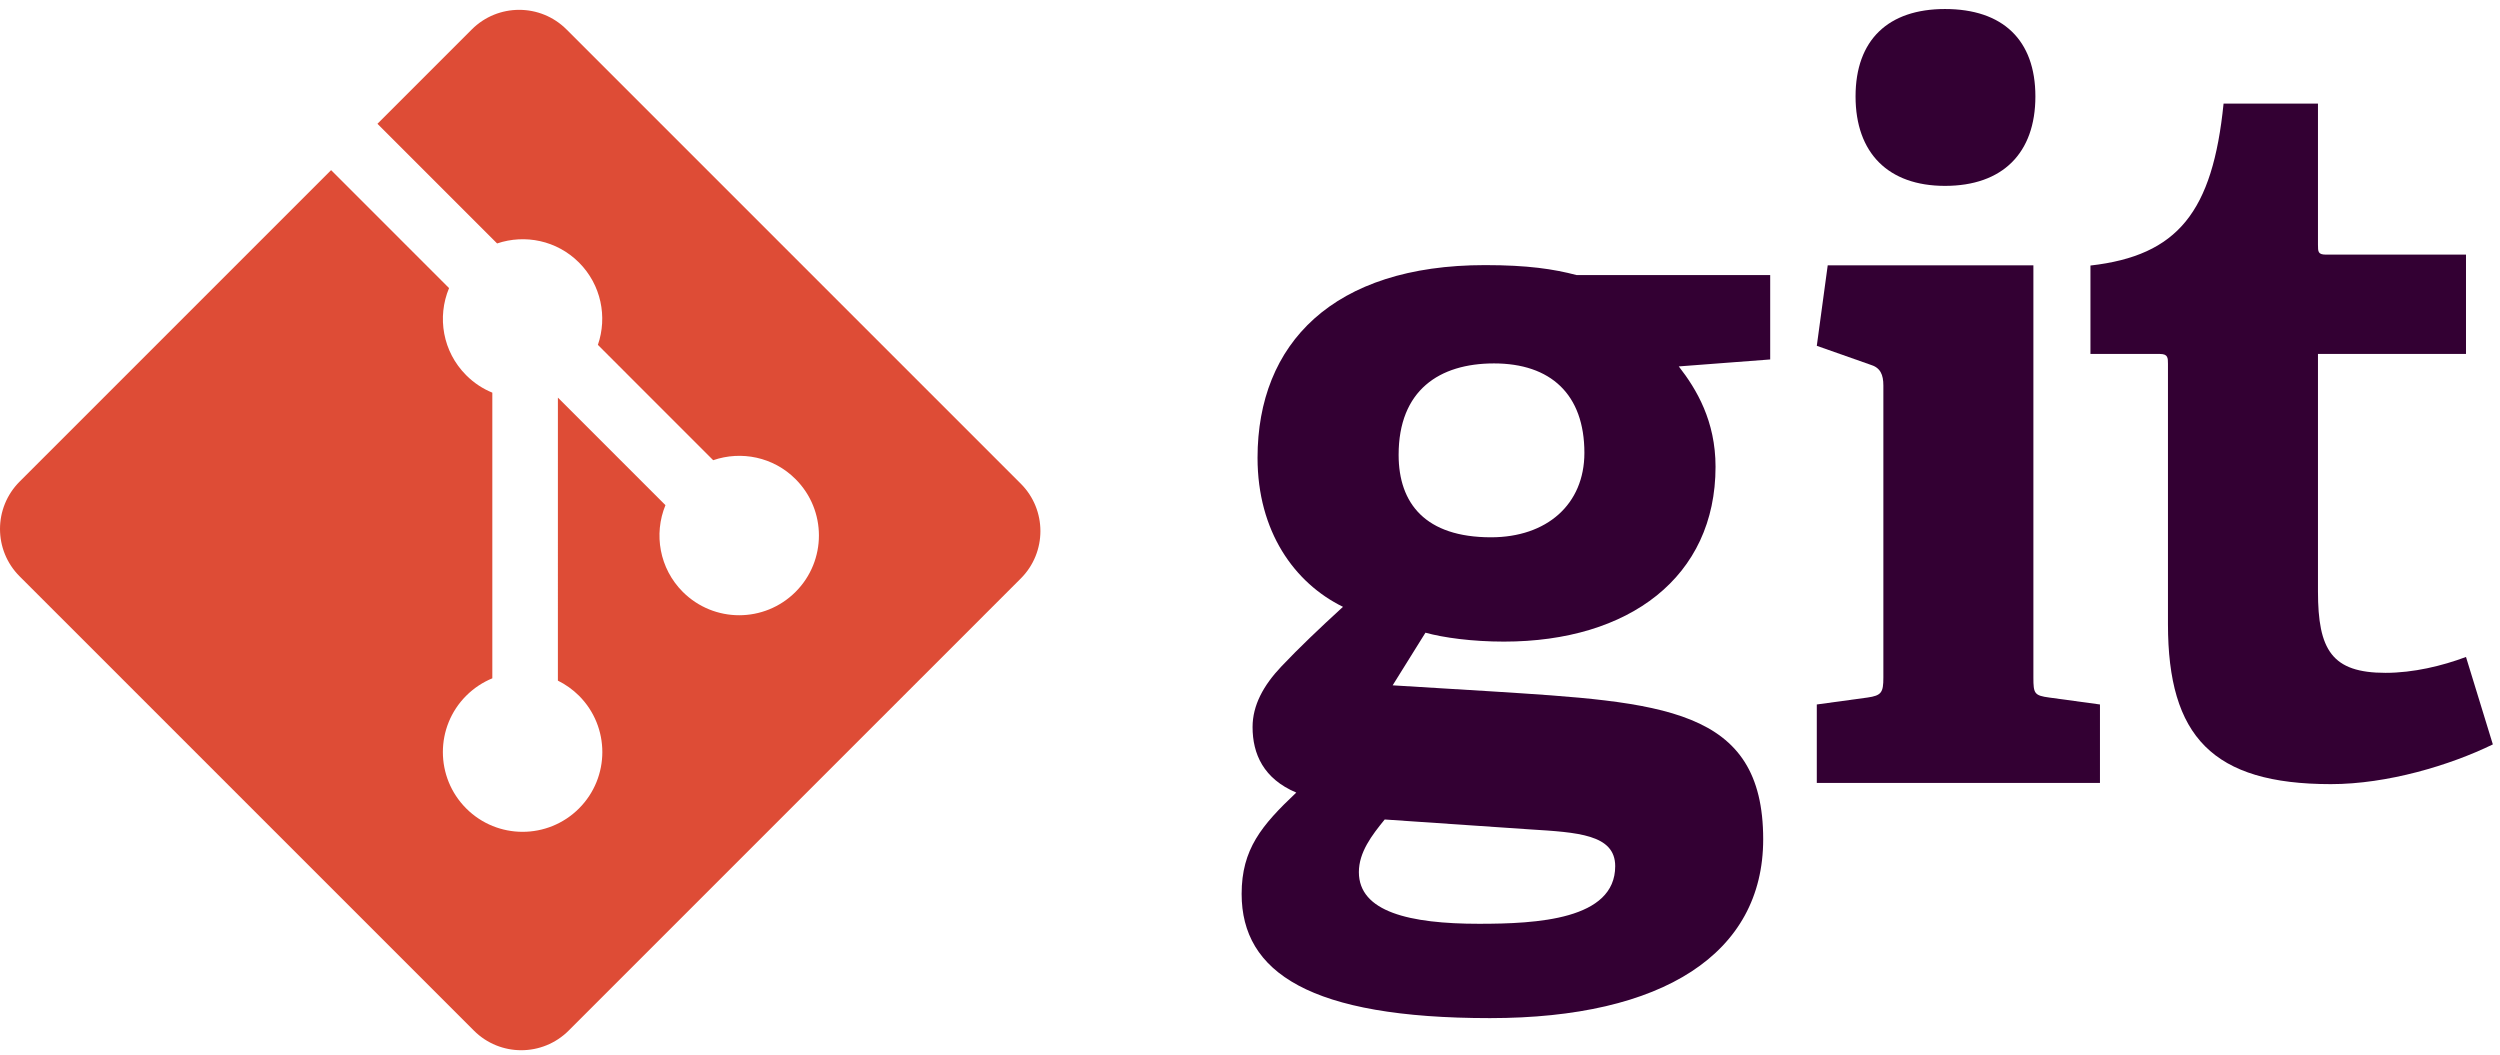
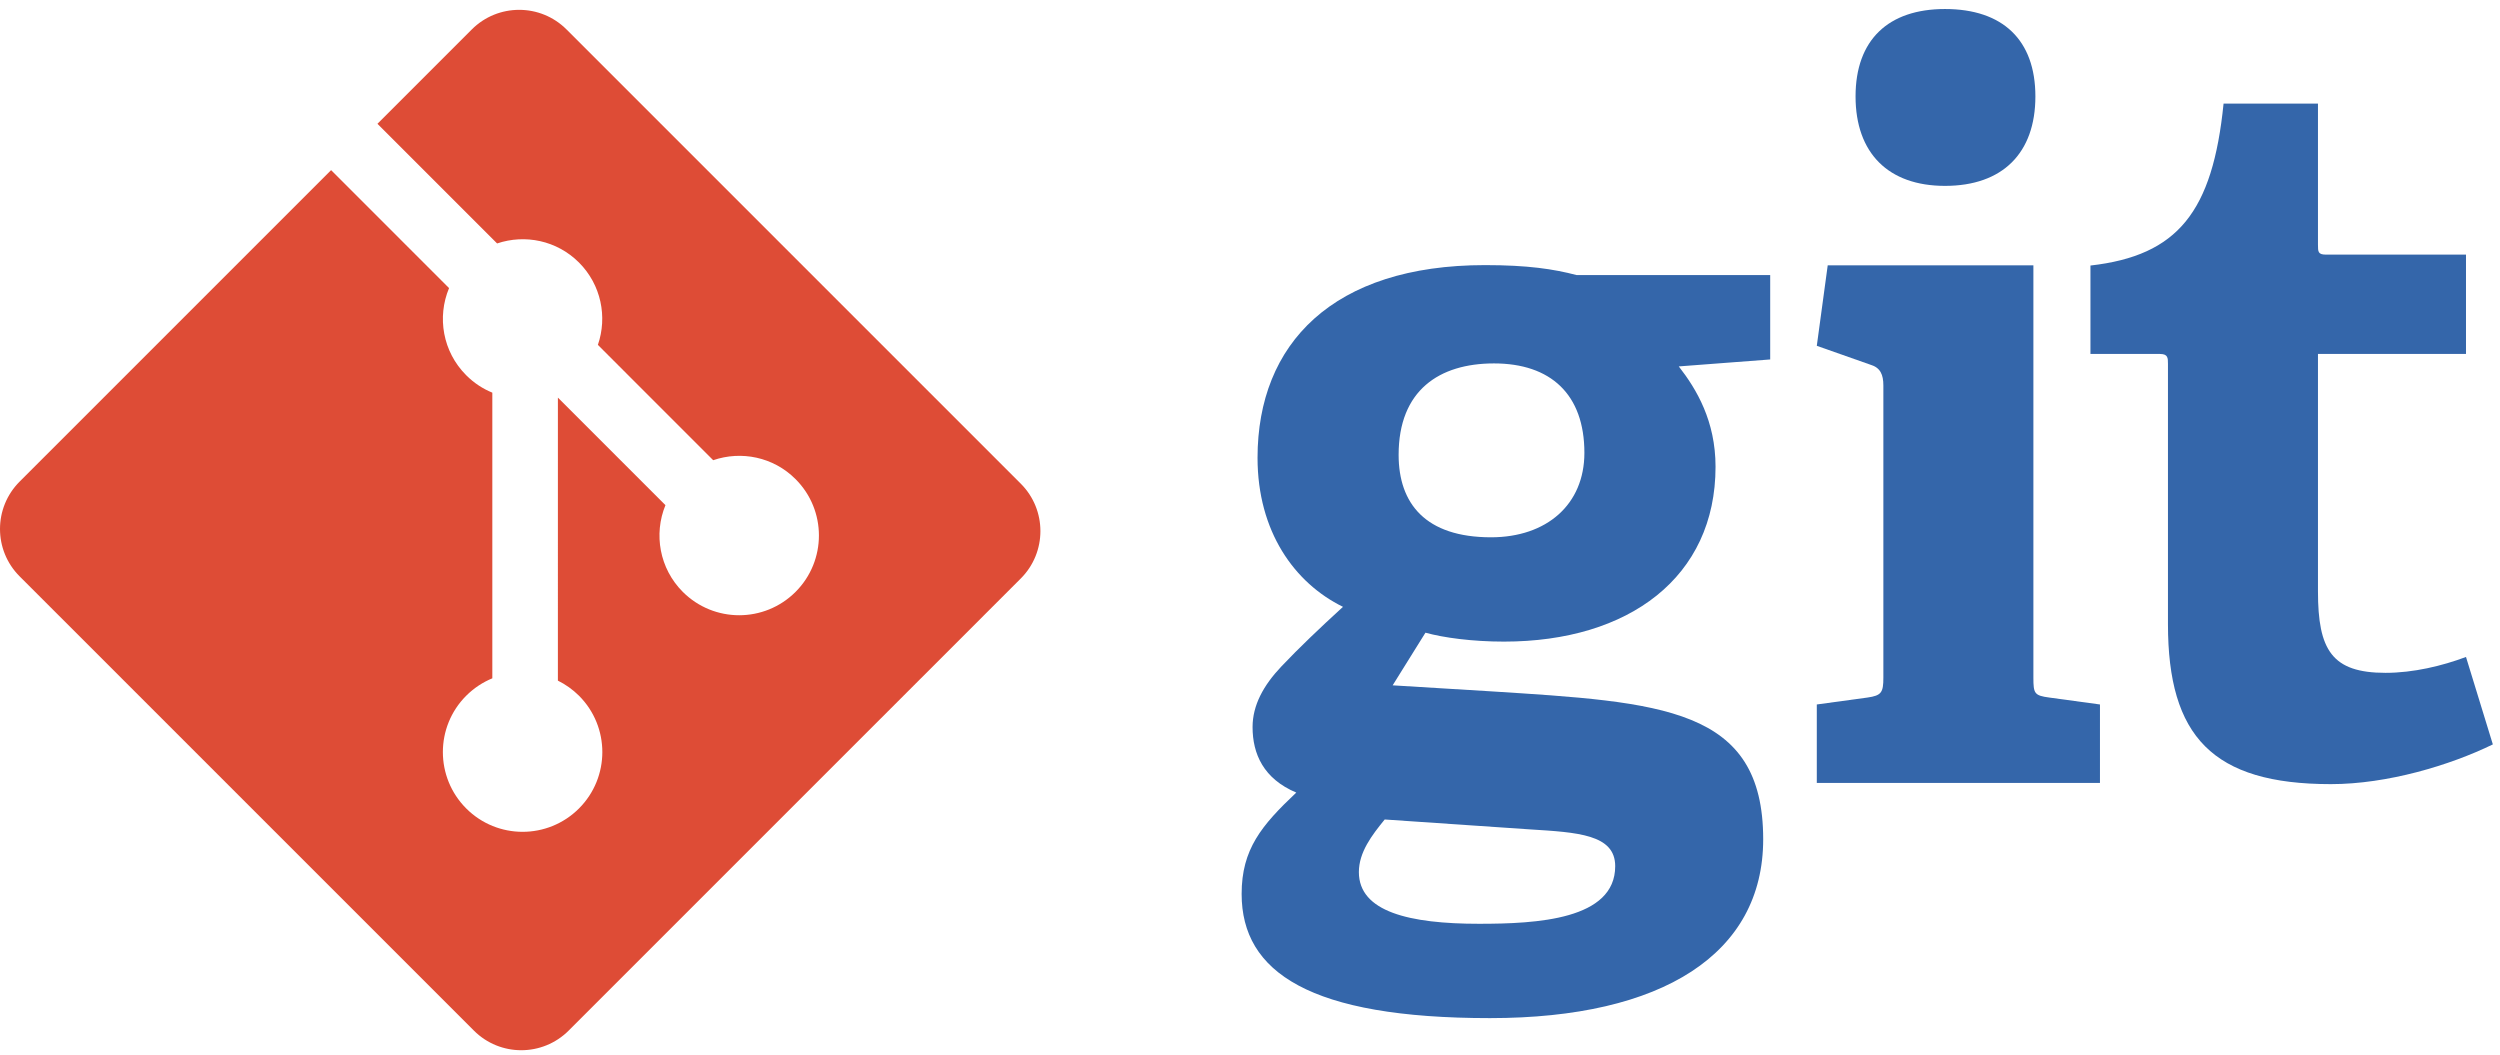
<svg xmlns="http://www.w3.org/2000/svg" width="256px" height="108px" viewBox="0 0 256 108" version="1.1" preserveAspectRatio="xMidYMid">
  <g>
-     <path d="M152.984,37.214 C147.387,37.214 143.219,39.962 143.219,46.576 C143.219,51.559 145.966,55.019 152.682,55.019 C158.375,55.019 162.242,51.664 162.242,46.37 C162.242,40.37 158.782,37.214 152.984,37.214 L152.984,37.214 L152.984,37.214 Z M141.794,83.915 C140.469,85.54 139.149,87.268 139.149,89.305 C139.149,93.372 144.335,94.596 151.458,94.596 C157.359,94.596 165.397,94.182 165.397,88.696 C165.397,85.435 161.53,85.234 156.644,84.928 L141.794,83.915 L141.794,83.915 Z M171.907,37.521 C173.735,39.861 175.671,43.118 175.671,47.797 C175.671,59.089 166.82,65.701 154.004,65.701 C150.745,65.701 147.795,65.295 145.966,64.787 L142.607,70.178 L152.576,70.787 C170.178,71.909 180.551,72.419 180.551,85.944 C180.551,97.646 170.279,104.255 152.576,104.255 C134.163,104.255 127.143,99.576 127.143,91.539 C127.143,86.961 129.178,84.524 132.739,81.161 C129.381,79.742 128.263,77.2 128.263,74.452 C128.263,72.212 129.381,70.178 131.215,68.243 C133.045,66.313 135.079,64.378 137.521,62.14 C132.537,59.698 128.772,54.408 128.772,46.878 C128.772,35.181 136.504,27.147 152.066,27.147 C156.442,27.147 159.088,27.549 161.428,28.164 L181.268,28.164 L181.268,36.808 L171.907,37.521 L171.907,37.521 Z" fill="#330033" />
-     <path d="M199.166,19.034 C193.365,19.034 190.009,15.674 190.009,9.873 C190.009,4.08 193.365,0.923 199.166,0.923 C205.067,0.923 208.424,4.08 208.424,9.873 C208.424,15.674 205.067,19.034 199.166,19.034 L199.166,19.034 L199.166,19.034 Z M186.04,80.171 L186.04,72.138 L191.23,71.429 C192.655,71.223 192.857,70.919 192.857,69.39 L192.857,39.48 C192.857,38.364 192.553,37.648 191.532,37.346 L186.04,35.411 L187.158,27.173 L208.219,27.173 L208.219,69.39 C208.219,71.021 208.317,71.223 209.848,71.429 L215.036,72.138 L215.036,80.171 L186.04,80.171 L186.04,80.171 Z" fill="#330033" />
-     <path d="M255.267,76.227 C250.891,78.362 244.482,80.295 238.681,80.295 C226.575,80.295 221.999,75.417 221.999,63.916 L221.999,37.263 C221.999,36.654 221.999,36.246 221.182,36.246 L214.062,36.246 L214.062,27.191 C223.017,26.172 226.575,21.695 227.694,10.606 L237.36,10.606 L237.36,25.056 C237.36,25.766 237.36,26.073 238.175,26.073 L252.518,26.073 L252.518,36.246 L237.36,36.246 L237.36,60.559 C237.36,66.561 238.786,68.899 244.277,68.899 C247.129,68.899 250.076,68.188 252.518,67.273 L255.267,76.227" fill="#330033" />
+     <path d="M152.984,37.214 C147.387,37.214 143.219,39.962 143.219,46.576 C143.219,51.559 145.966,55.019 152.682,55.019 C158.375,55.019 162.242,51.664 162.242,46.37 C162.242,40.37 158.782,37.214 152.984,37.214 L152.984,37.214 L152.984,37.214 Z M141.794,83.915 C140.469,85.54 139.149,87.268 139.149,89.305 C139.149,93.372 144.335,94.596 151.458,94.596 C157.359,94.596 165.397,94.182 165.397,88.696 C165.397,85.435 161.53,85.234 156.644,84.928 L141.794,83.915 L141.794,83.915 Z M171.907,37.521 C173.735,39.861 175.671,43.118 175.671,47.797 C175.671,59.089 166.82,65.701 154.004,65.701 C150.745,65.701 147.795,65.295 145.966,64.787 L142.607,70.178 L152.576,70.787 C170.178,71.909 180.551,72.419 180.551,85.944 C180.551,97.646 170.279,104.255 152.576,104.255 C134.163,104.255 127.143,99.576 127.143,91.539 C127.143,86.961 129.178,84.524 132.739,81.161 C129.381,79.742 128.263,77.2 128.263,74.452 C128.263,72.212 129.381,70.178 131.215,68.243 C133.045,66.313 135.079,64.378 137.521,62.14 C132.537,59.698 128.772,54.408 128.772,46.878 C128.772,35.181 136.504,27.147 152.066,27.147 C156.442,27.147 159.088,27.549 161.428,28.164 L181.268,28.164 L181.268,36.808 L171.907,37.521 L171.907,37.521 Z" fill="#3466aa" />
+     <path d="M199.166,19.034 C193.365,19.034 190.009,15.674 190.009,9.873 C190.009,4.08 193.365,0.923 199.166,0.923 C205.067,0.923 208.424,4.08 208.424,9.873 C208.424,15.674 205.067,19.034 199.166,19.034 L199.166,19.034 L199.166,19.034 Z M186.04,80.171 L186.04,72.138 L191.23,71.429 C192.655,71.223 192.857,70.919 192.857,69.39 L192.857,39.48 C192.857,38.364 192.553,37.648 191.532,37.346 L186.04,35.411 L187.158,27.173 L208.219,27.173 L208.219,69.39 C208.219,71.021 208.317,71.223 209.848,71.429 L215.036,72.138 L215.036,80.171 L186.04,80.171 L186.04,80.171 Z" fill="#3466aa" />
+     <path d="M255.267,76.227 C250.891,78.362 244.482,80.295 238.681,80.295 C226.575,80.295 221.999,75.417 221.999,63.916 L221.999,37.263 C221.999,36.654 221.999,36.246 221.182,36.246 L214.062,36.246 L214.062,27.191 C223.017,26.172 226.575,21.695 227.694,10.606 L237.36,10.606 L237.36,25.056 C237.36,25.766 237.36,26.073 238.175,26.073 L252.518,26.073 L252.518,36.246 L237.36,36.246 L237.36,60.559 C237.36,66.561 238.786,68.899 244.277,68.899 C247.129,68.899 250.076,68.188 252.518,67.273 L255.267,76.227" fill="#3466aa" />
    <path d="M104.529,49.53 L58.013,3.017 C55.336,0.338 50.991,0.338 48.31,3.017 L38.651,12.676 L50.904,24.929 C53.752,23.967 57.017,24.612 59.287,26.882 C61.567,29.166 62.208,32.459 61.223,35.316 L73.031,47.125 C75.888,46.141 79.185,46.778 81.466,49.063 C84.655,52.251 84.655,57.418 81.466,60.608 C78.276,63.798 73.11,63.798 69.918,60.608 C67.52,58.207 66.927,54.683 68.142,51.728 L57.129,40.716 L57.128,69.696 C57.905,70.082 58.639,70.595 59.287,71.24 C62.476,74.428 62.476,79.595 59.287,82.787 C56.097,85.976 50.928,85.976 47.742,82.787 C44.553,79.595 44.553,74.428 47.742,71.24 C48.53,70.454 49.442,69.859 50.414,69.459 L50.414,40.208 C49.442,39.811 48.531,39.219 47.742,38.427 C45.326,36.014 44.745,32.469 45.983,29.502 L33.905,17.422 L2.011,49.314 C-0.67,51.996 -0.67,56.341 2.011,59.02 L48.527,105.534 C51.205,108.213 55.548,108.213 58.23,105.534 L104.529,59.237 C107.208,56.556 107.208,52.209 104.529,49.53" fill="#DE4C36" />
  </g>
</svg>
